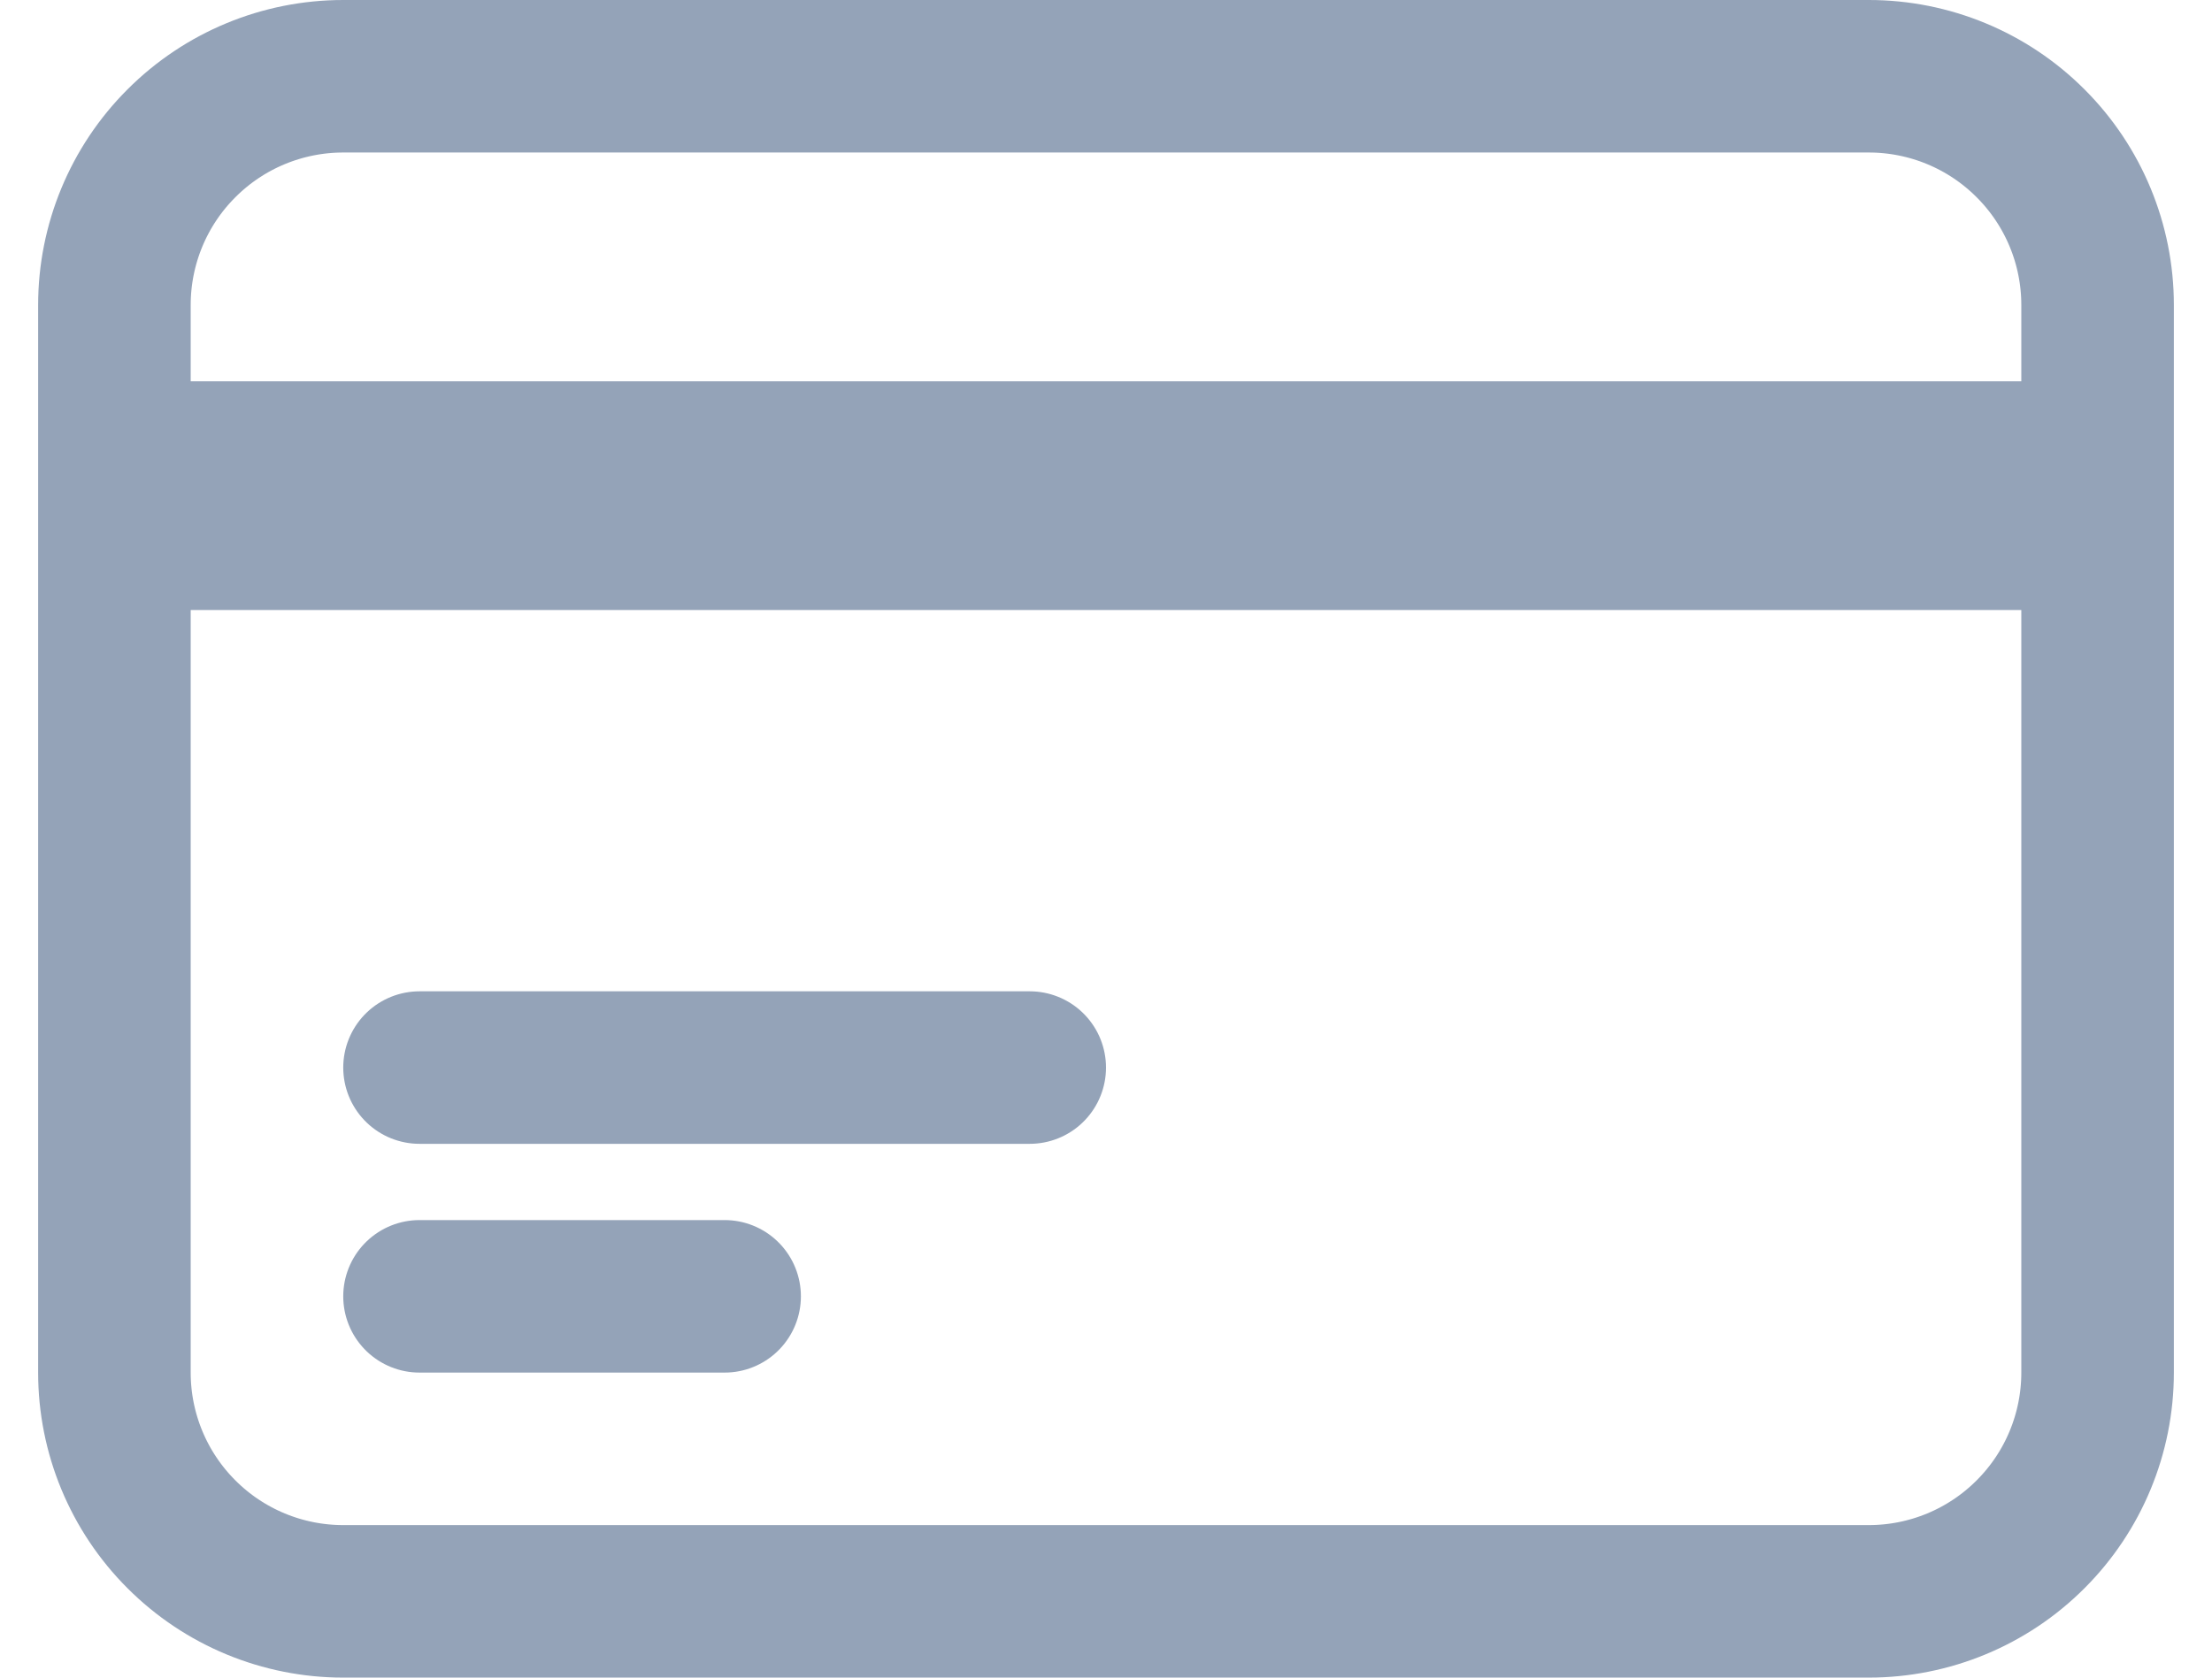
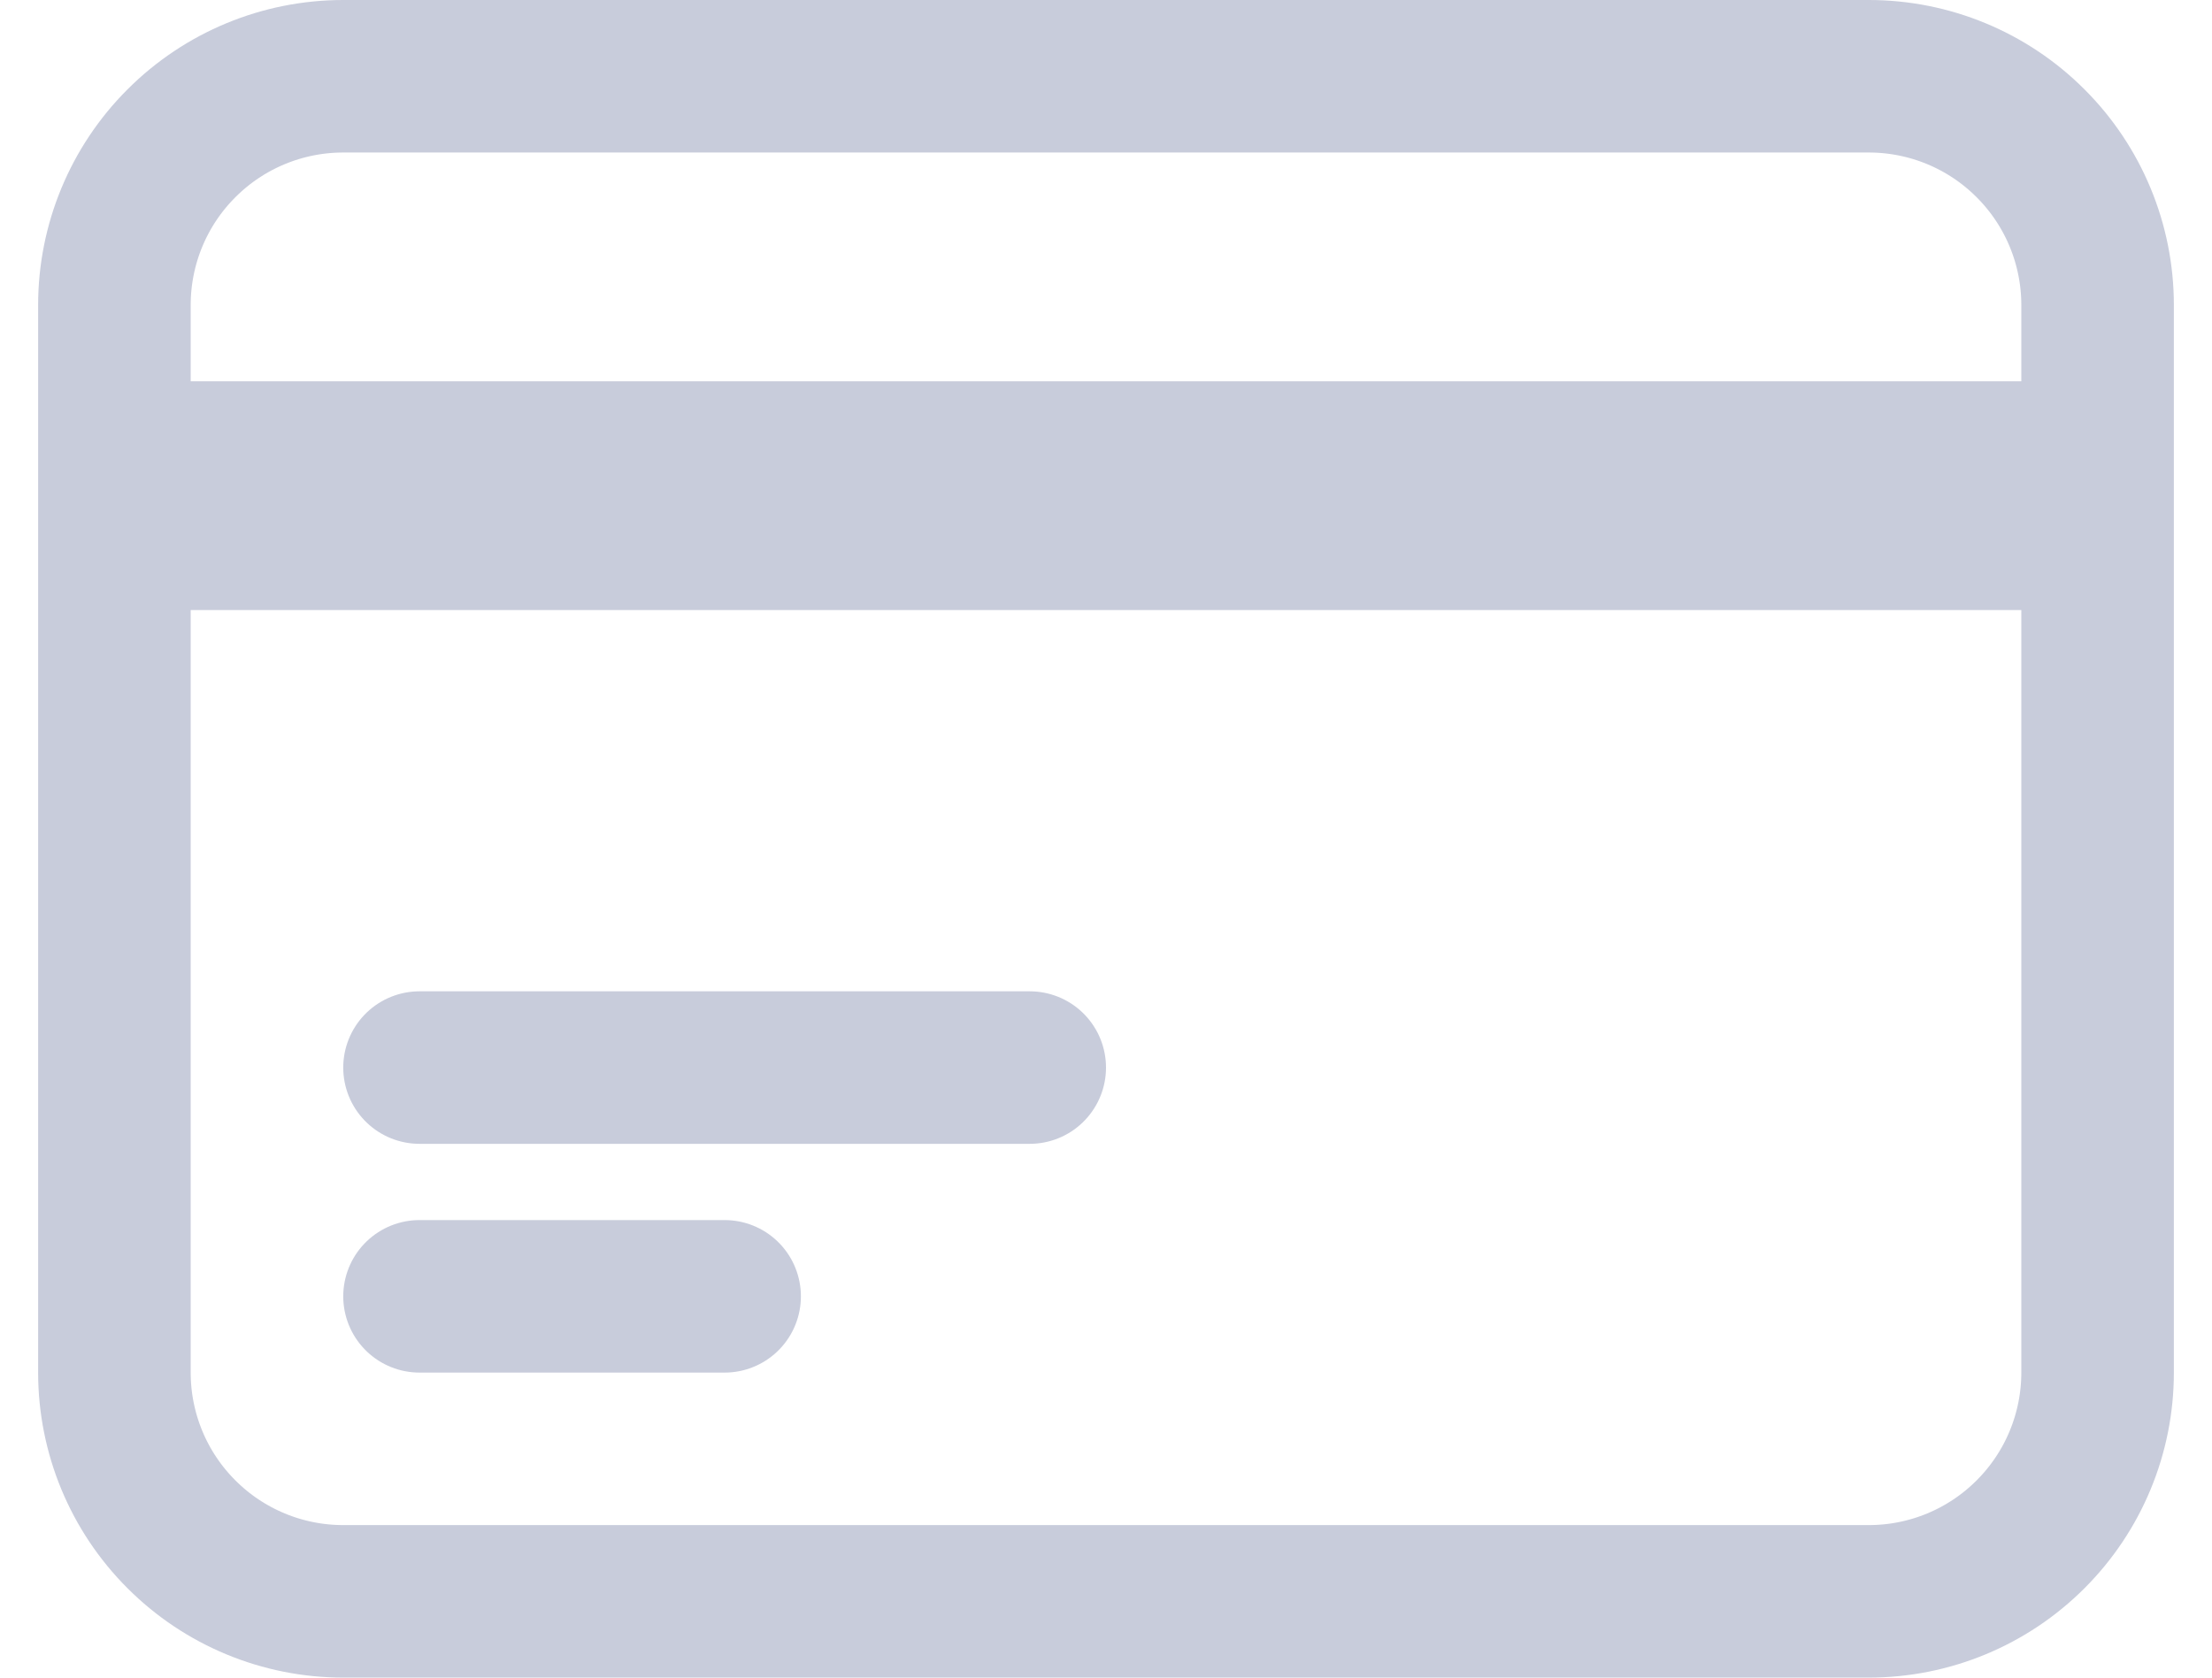
<svg xmlns="http://www.w3.org/2000/svg" width="29" height="22" viewBox="0 0 29 22" fill="none">
-   <path d="M1.5 6H27.5M1.5 7H27.5M5.5 14H13.5M5.5 17H9.5M4.5 21H24.5C25.296 21 26.059 20.684 26.621 20.121C27.184 19.559 27.5 18.796 27.5 18V4C27.5 3.204 27.184 2.441 26.621 1.879C26.059 1.316 25.296 1 24.5 1H4.5C3.704 1 2.941 1.316 2.379 1.879C1.816 2.441 1.5 3.204 1.5 4V18C1.5 18.796 1.816 19.559 2.379 20.121C2.941 20.684 3.704 21 4.5 21Z" stroke="#94A3B8" stroke-width="2" stroke-linecap="round" stroke-linejoin="round" />
+   <path d="M1.5 6H27.5M1.5 7H27.5M5.5 14H13.5M5.5 17H9.5M4.5 21H24.5C25.296 21 26.059 20.684 26.621 20.121C27.184 19.559 27.5 18.796 27.5 18V4C27.5 3.204 27.184 2.441 26.621 1.879C26.059 1.316 25.296 1 24.5 1H4.5C3.704 1 2.941 1.316 2.379 1.879C1.816 2.441 1.5 3.204 1.5 4V18C1.5 18.796 1.816 19.559 2.379 20.121C2.941 20.684 3.704 21 4.5 21Z" stroke="#C8CCDB" stroke-width="2" stroke-linecap="round" stroke-linejoin="round" />
</svg>
